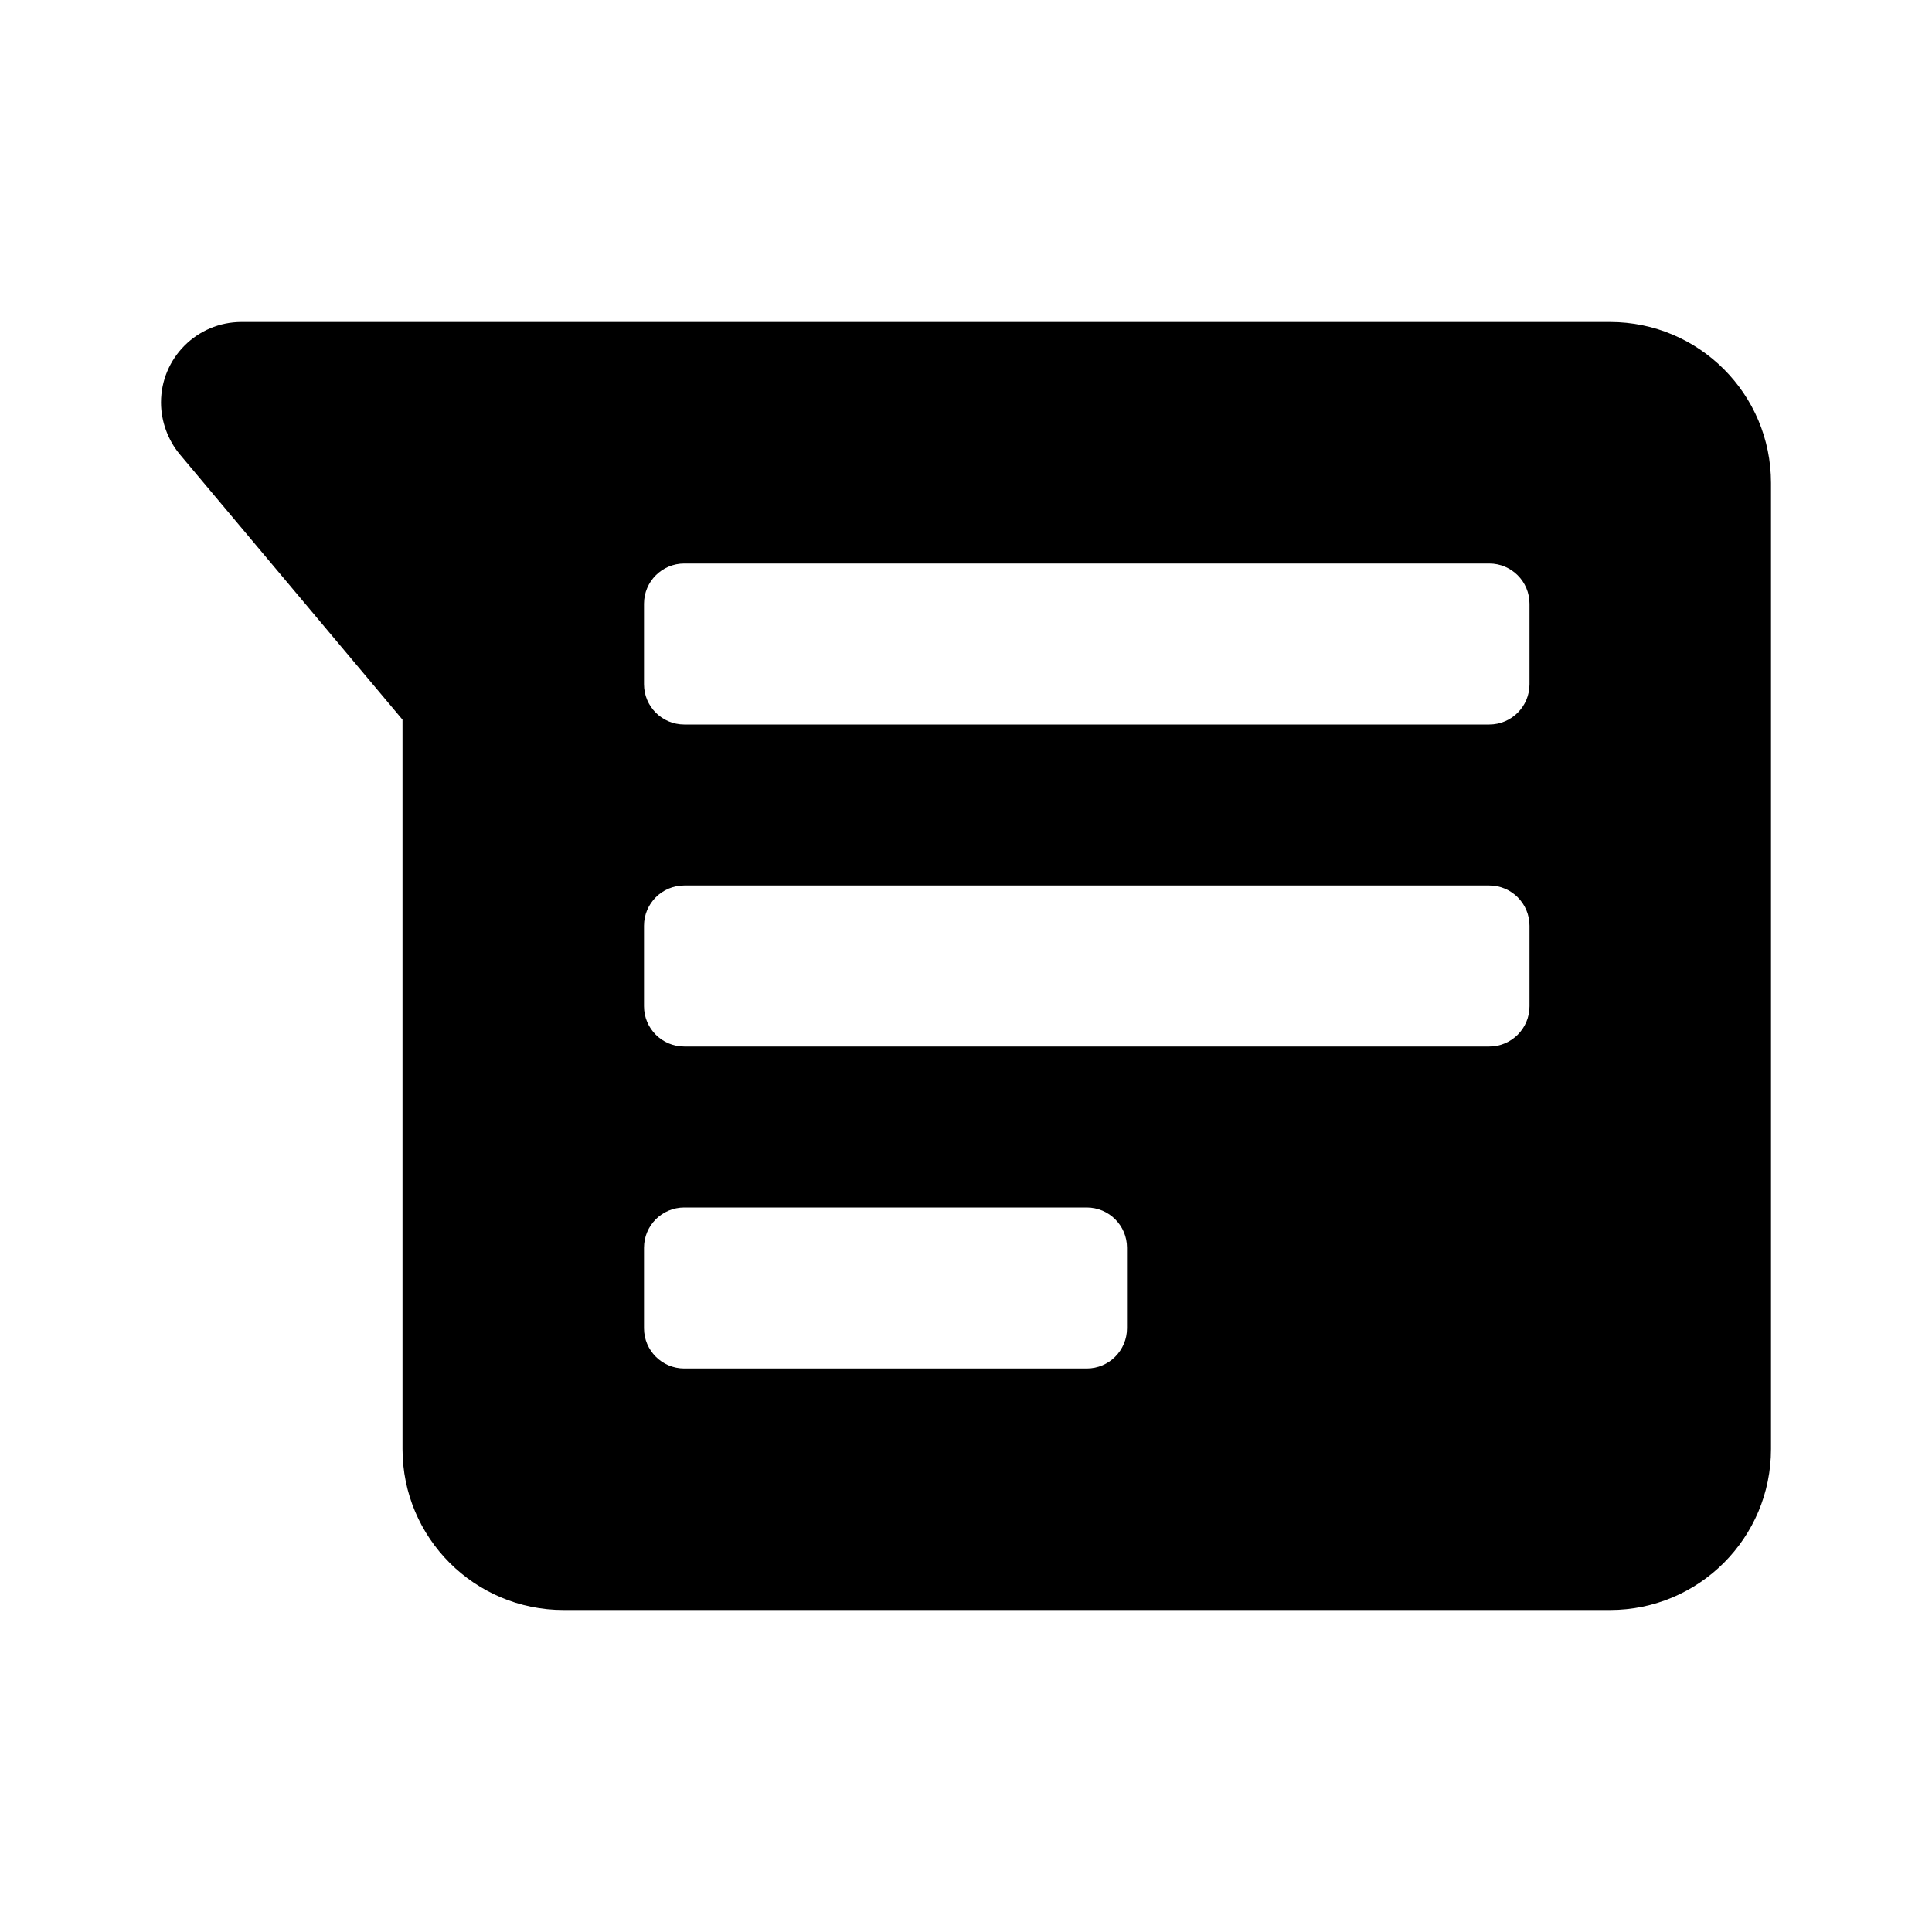
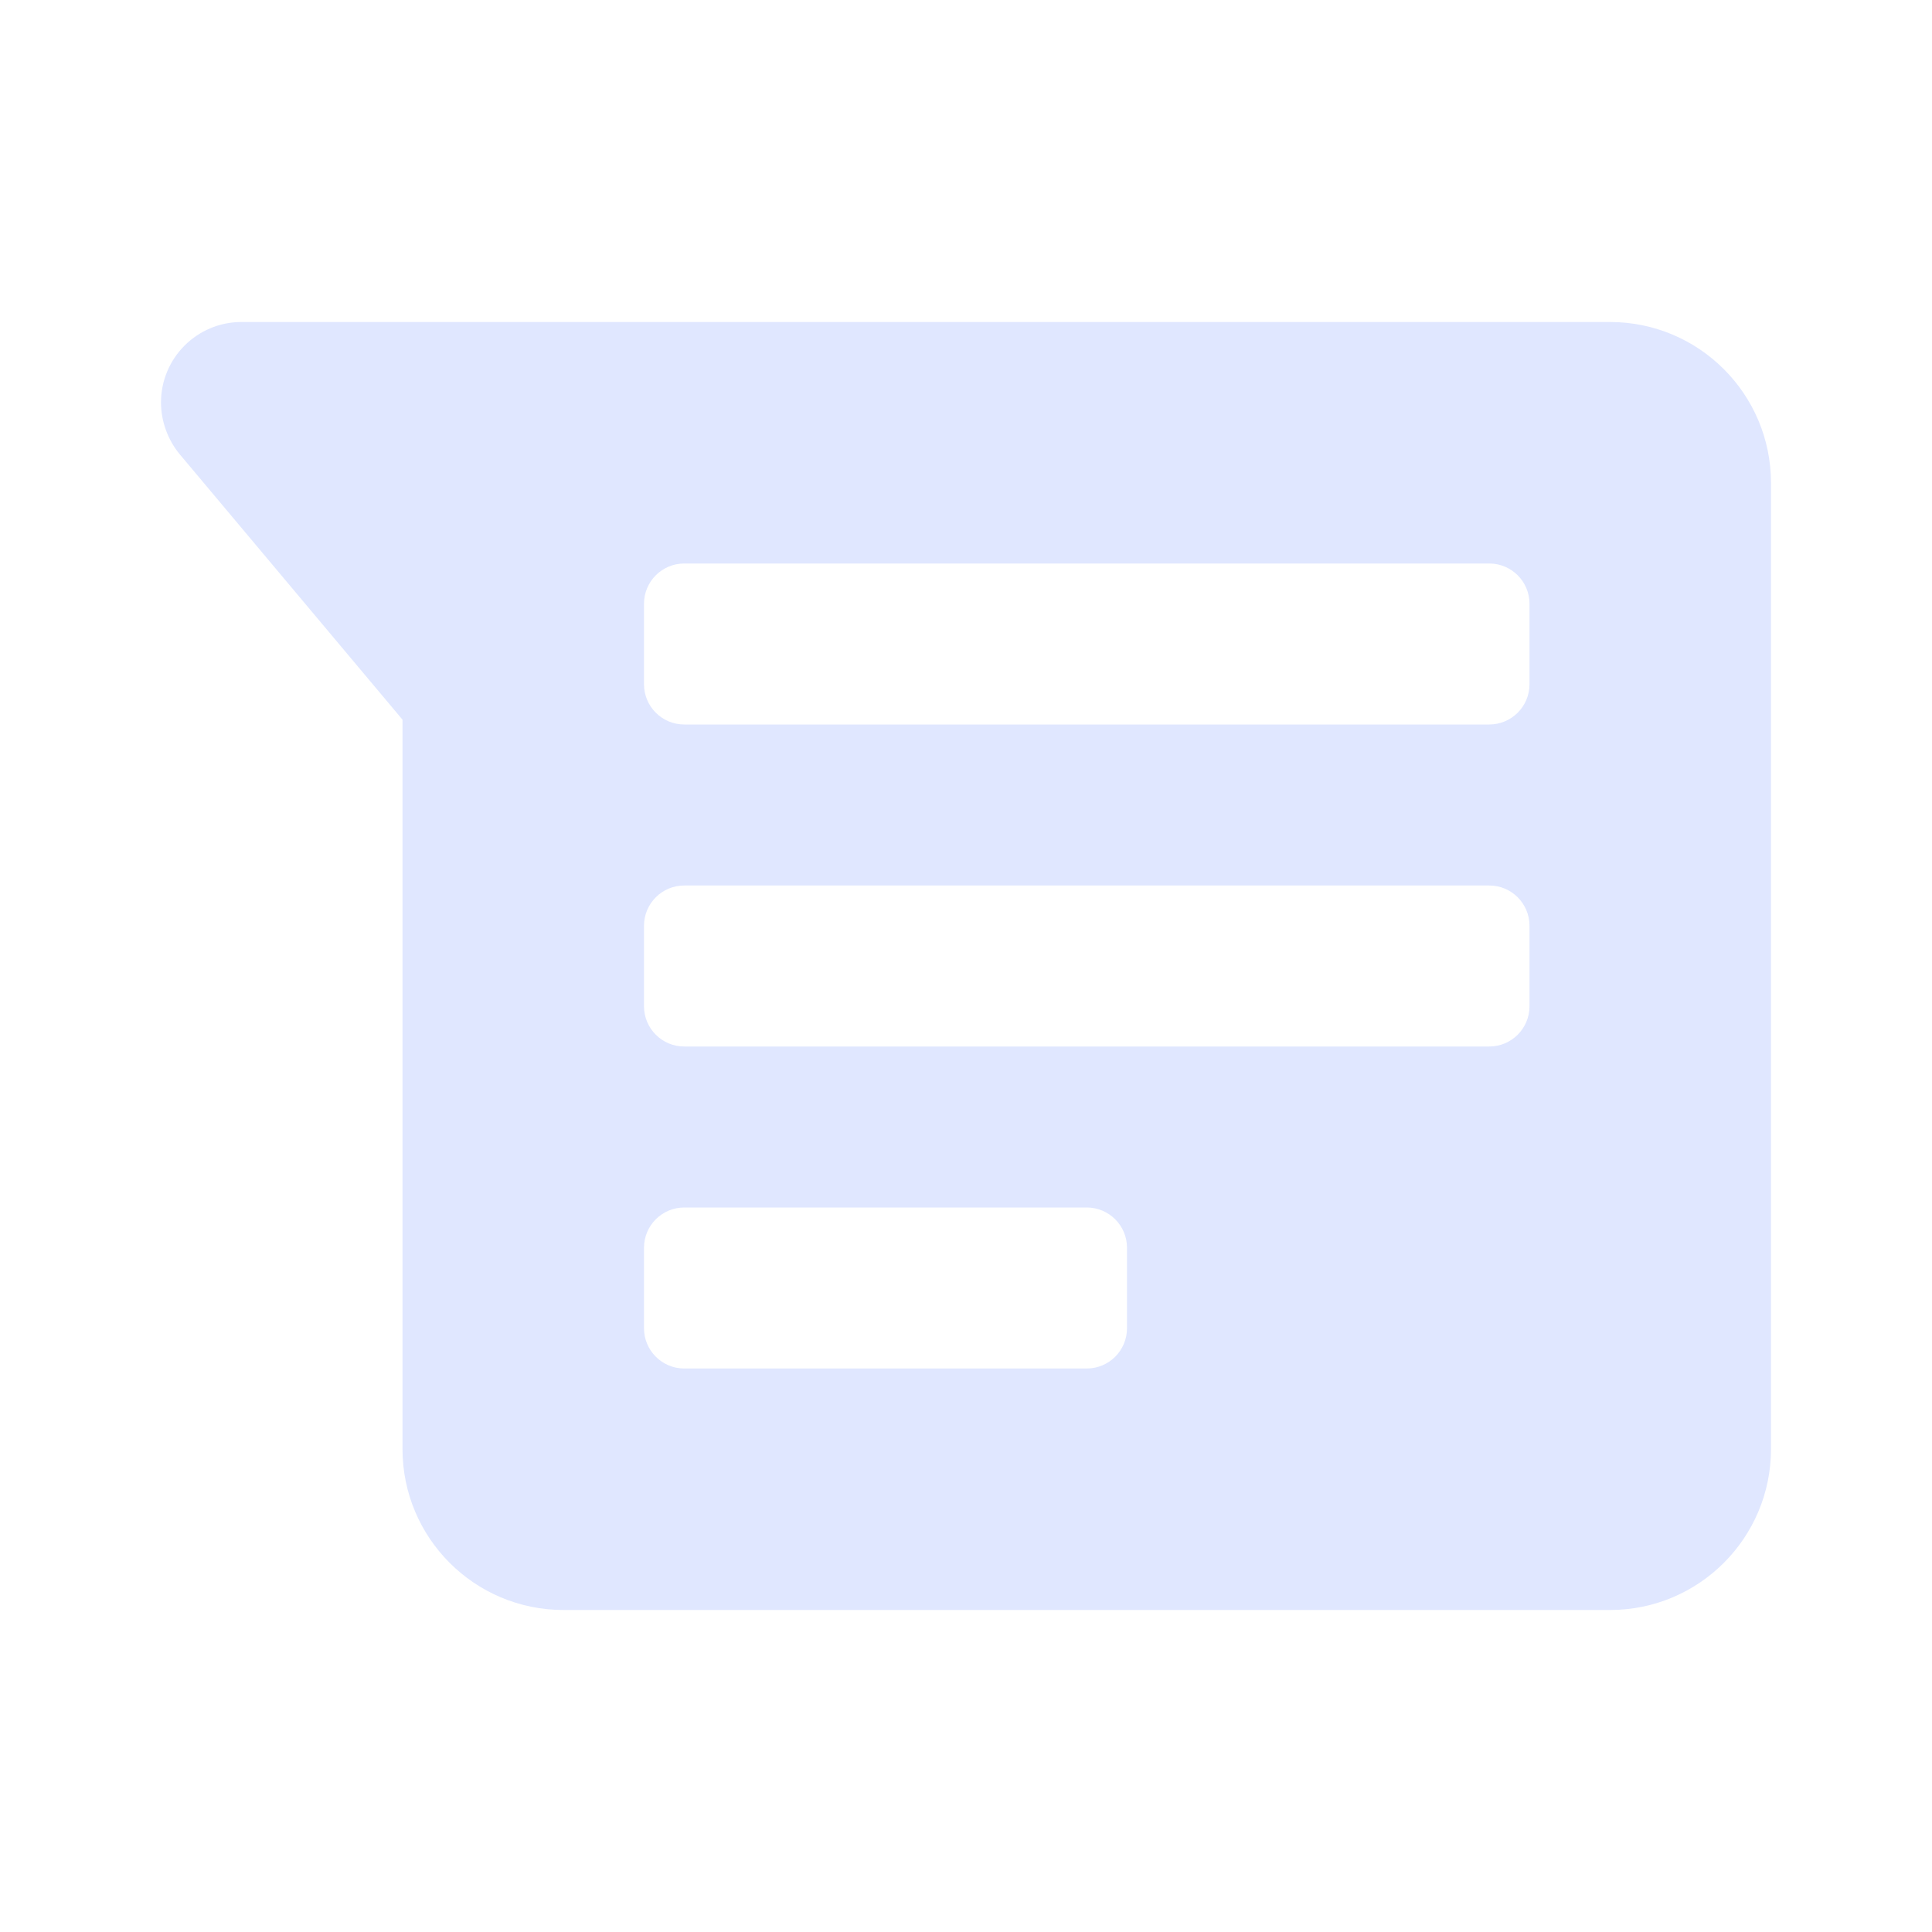
<svg xmlns="http://www.w3.org/2000/svg" version="1.1" width="24" height="24" viewBox="0 0 24 24">
-   <path d="M20,20H7A2,2 0 0,1 5,18V8.94L2.23,5.64C2.09,5.47 2,5.24 2,5A1,1 0 0,1 3,4H20A2,2 0 0,1 22,6V18A2,2 0 0,1 20,20M8.5,7A0.5,0.5 0 0,0 8,7.5V8.5A0.5,0.5 0 0,0 8.5,9H18.5A0.5,0.5 0 0,0 19,8.5V7.5A0.5,0.5 0 0,0 18.5,7H8.5M8.5,11A0.5,0.5 0 0,0 8,11.5V12.5A0.5,0.5 0 0,0 8.5,13H18.5A0.5,0.5 0 0,0 19,12.5V11.5A0.5,0.5 0 0,0 18.5,11H8.5M8.5,15A0.5,0.5 0 0,0 8,15.5V16.5A0.5,0.5 0 0,0 8.5,17H13.5A0.5,0.5 0 0,0 14,16.5V15.5A0.5,0.5 0 0,0 13.5,15H8.5Z" />
+   <path fill="#e0e7ff" d="M20,20H7A2,2 0 0,1 5,18V8.94L2.23,5.64C2.09,5.47 2,5.24 2,5A1,1 0 0,1 3,4H20A2,2 0 0,1 22,6V18A2,2 0 0,1 20,20M8.5,7A0.5,0.5 0 0,0 8,7.5V8.5A0.5,0.5 0 0,0 8.5,9H18.5A0.5,0.5 0 0,0 19,8.5V7.5A0.5,0.5 0 0,0 18.5,7H8.5M8.5,11A0.5,0.5 0 0,0 8,11.5V12.5A0.5,0.5 0 0,0 8.5,13H18.5A0.5,0.5 0 0,0 19,12.5V11.5A0.5,0.5 0 0,0 18.5,11H8.5M8.5,15A0.5,0.5 0 0,0 8,15.5V16.5A0.5,0.5 0 0,0 8.5,17H13.5A0.5,0.5 0 0,0 14,16.5V15.5A0.5,0.5 0 0,0 13.5,15H8.5Z" />
</svg>
